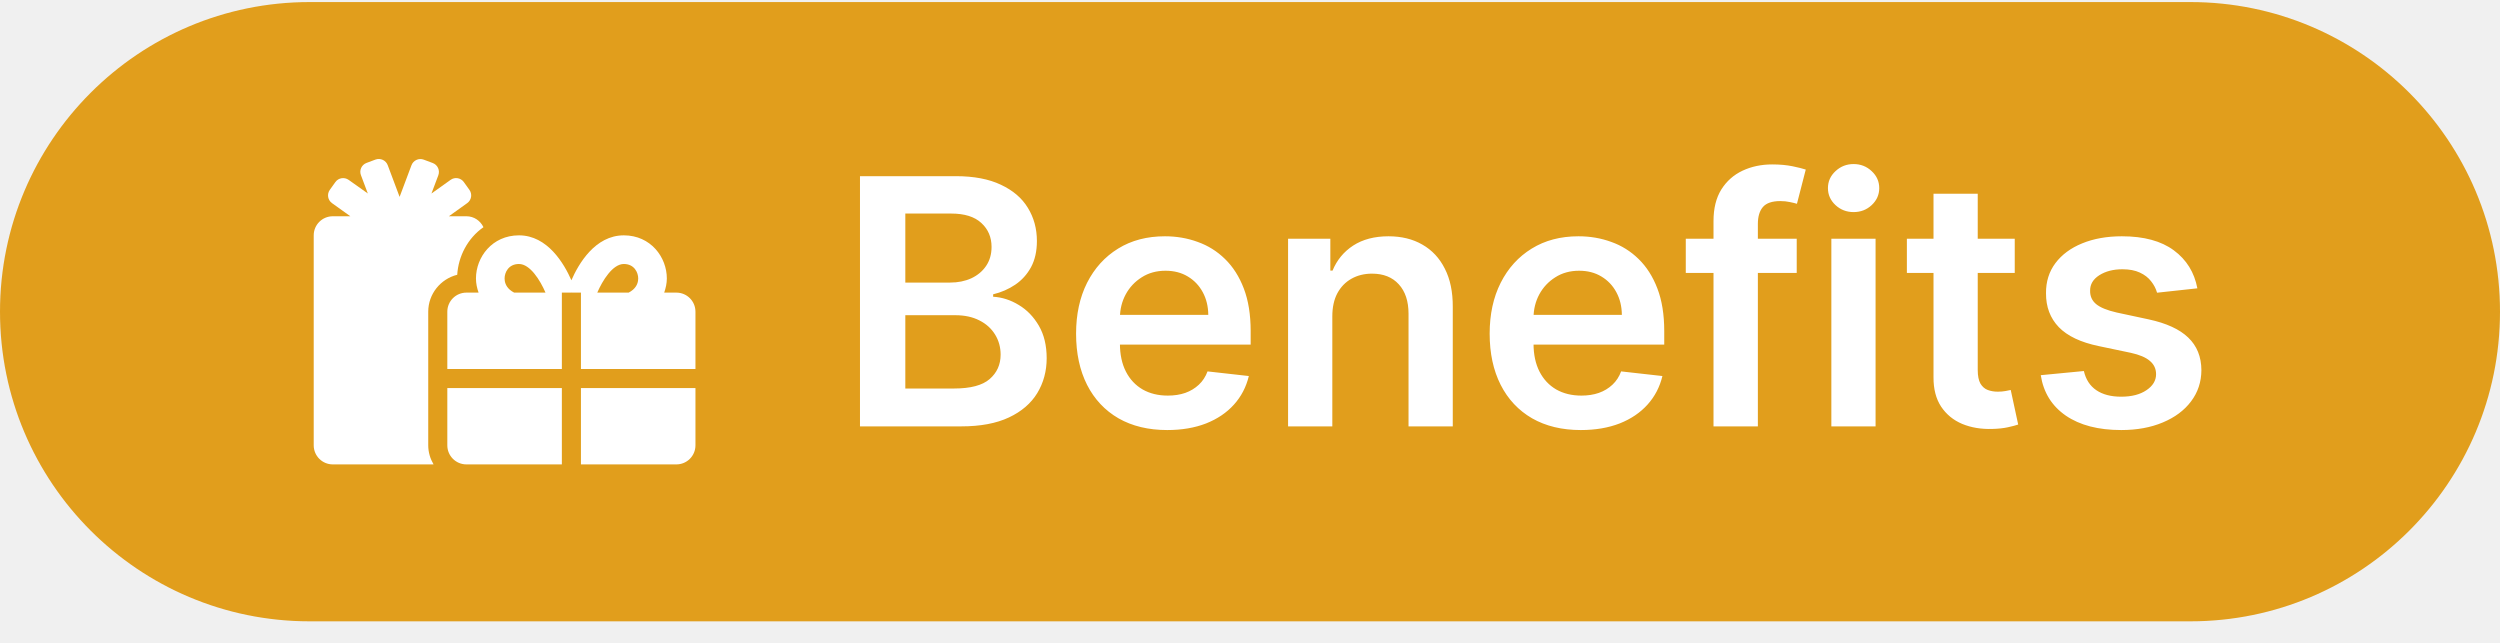
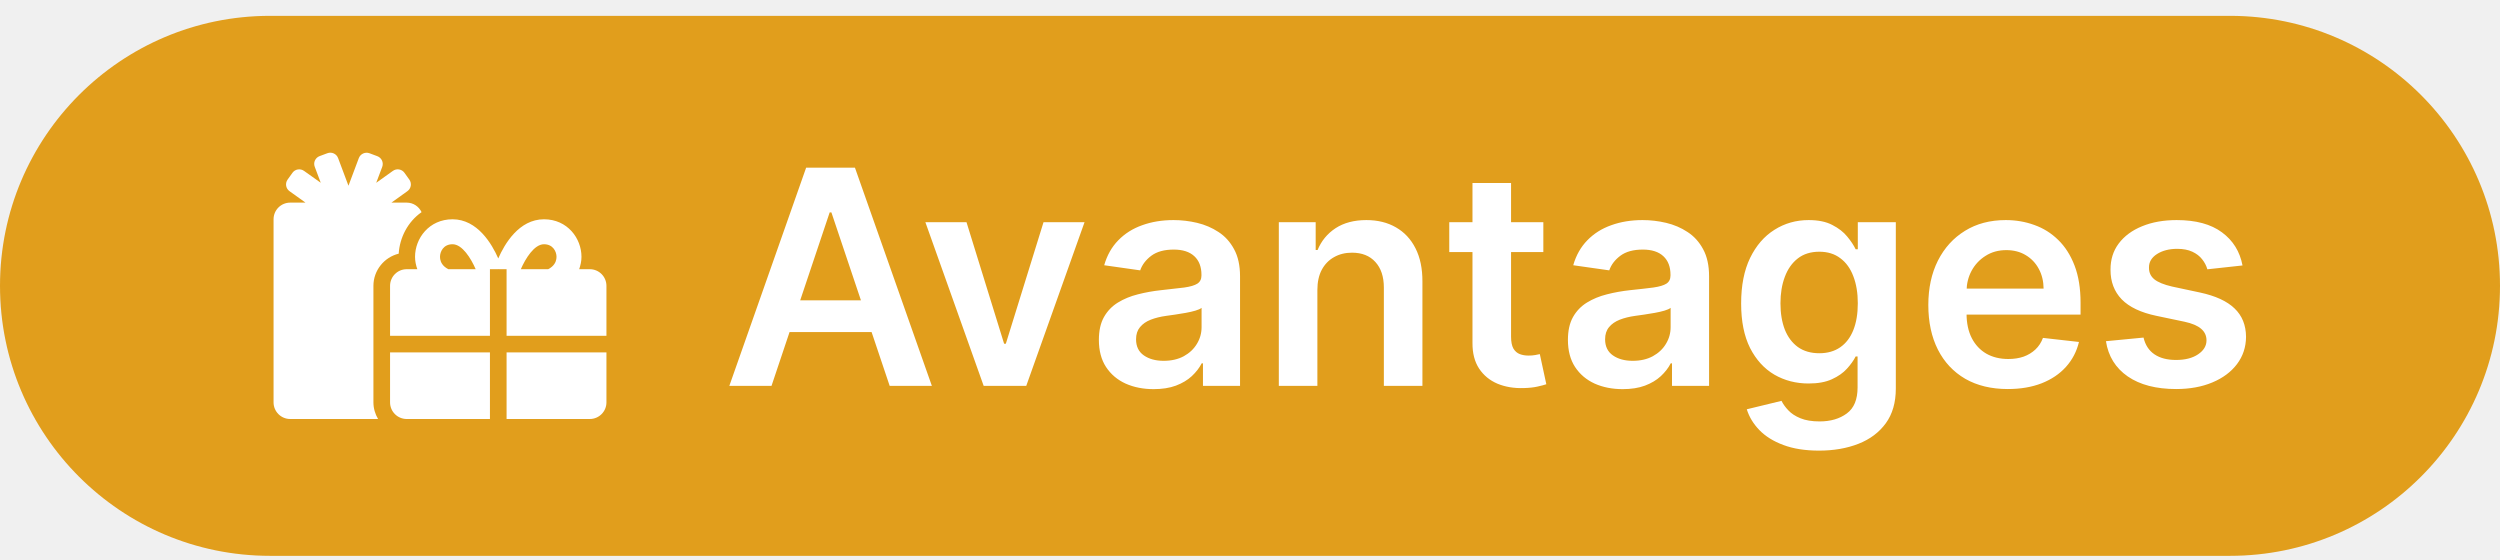
- <svg xmlns="http://www.w3.org/2000/svg" width="109" height="28" viewBox="0 0 109 28" fill="none">
-   <rect y="0.09" width="109" height="27" rx="13.5" fill="#E19B14" fill-opacity="0.96" />
-   <mask id="mask0_191_1211" style="mask-type:alpha" maskUnits="userSpaceOnUse" x="12" y="3" width="20" height="21">
-     <rect x="12" y="3.59" width="20" height="20" fill="#D9D9D9" />
+ <svg xmlns="http://www.w3.org/2000/svg" width="125" height="28" viewBox="0 0 125 28" fill="none">
+   <rect y="0.792" width="125" height="27" rx="13.5" fill="#E19B14" fill-opacity="0.96" />
+   <mask id="mask0_191_1211" style="mask-type:alpha" maskUnits="userSpaceOnUse" x="12" y="4" width="20" height="21">
+     <rect x="12" y="4.292" width="20" height="20" fill="#D9D9D9" />
  </mask>
  <g mask="url(#mask0_191_1211)">
-     <path d="M19.935 11.98C19.985 11.179 20.385 10.389 21.079 9.905C20.944 9.624 20.666 9.429 20.336 9.429H19.571L20.369 8.857C20.557 8.724 20.601 8.464 20.466 8.277L20.224 7.939C20.091 7.752 19.831 7.707 19.644 7.843L18.811 8.438L19.111 7.642C19.191 7.426 19.082 7.187 18.866 7.107L18.476 6.961C18.26 6.88 18.021 6.99 17.94 7.205L17.423 8.584L16.905 7.203C16.825 6.987 16.585 6.878 16.369 6.958L15.979 7.104C15.764 7.185 15.654 7.426 15.738 7.64L16.037 8.436L15.202 7.843C15.014 7.71 14.754 7.752 14.622 7.939L14.38 8.277C14.247 8.464 14.289 8.724 14.476 8.857L15.275 9.429H14.51C14.05 9.429 13.678 9.801 13.678 10.261V19.416C13.678 19.876 14.05 20.248 14.51 20.248H18.903C18.759 20.001 18.671 19.72 18.671 19.416V13.59C18.671 12.813 19.212 12.16 19.935 11.98ZM19.503 19.416C19.503 19.876 19.875 20.248 20.336 20.248H24.497V16.919H19.503V19.416ZM25.329 20.248H29.49C29.95 20.248 30.322 19.876 30.322 19.416V16.919H25.329V20.248ZM29.49 12.758H28.959C29.027 12.56 29.074 12.355 29.074 12.139C29.074 11.216 28.372 10.261 27.199 10.261C25.948 10.261 25.225 11.502 24.913 12.22C24.598 11.502 23.875 10.261 22.627 10.261C21.454 10.261 20.752 11.216 20.752 12.139C20.752 12.355 20.796 12.56 20.866 12.758H20.336C19.875 12.758 19.503 13.13 19.503 13.59V16.087H24.497V12.758H24.895L24.913 12.753L24.931 12.758H25.329V16.087H30.322V13.59C30.322 13.13 29.95 12.758 29.49 12.758ZM22.416 12.758C22.346 12.722 22.284 12.68 22.229 12.633C22.039 12.467 22 12.274 22 12.139C22 11.887 22.166 11.51 22.627 11.51C23.113 11.51 23.553 12.222 23.784 12.758H22.416ZM27.597 12.633C27.542 12.68 27.48 12.722 27.41 12.758H26.041C26.27 12.23 26.712 11.51 27.199 11.51C27.659 11.51 27.826 11.887 27.826 12.139C27.826 12.274 27.787 12.467 27.597 12.633Z" fill="white" />
+     <path d="M19.935 12.683C19.985 11.882 20.385 11.091 21.079 10.607C20.944 10.326 20.666 10.131 20.336 10.131H19.571L20.369 9.559C20.557 9.427 20.601 9.166 20.466 8.979L20.224 8.641C20.091 8.454 19.831 8.41 19.644 8.545L18.811 9.14L19.111 8.345C19.191 8.129 19.082 7.89 18.866 7.809L18.476 7.663C18.26 7.583 18.021 7.692 17.94 7.908L17.423 9.286L16.905 7.905C16.825 7.689 16.585 7.58 16.369 7.661L15.979 7.806C15.764 7.887 15.654 8.129 15.738 8.342L16.037 9.138L15.202 8.545C15.014 8.412 14.754 8.454 14.622 8.641L14.38 8.979C14.247 9.166 14.289 9.427 14.476 9.559L15.275 10.131H14.51C14.05 10.131 13.678 10.503 13.678 10.964V20.118C13.678 20.578 14.05 20.95 14.51 20.95H18.903C18.759 20.703 18.671 20.422 18.671 20.118V14.293C18.671 13.515 19.212 12.862 19.935 12.683ZM19.503 20.118C19.503 20.578 19.875 20.95 20.336 20.95H24.497V17.621H19.503V20.118ZM25.329 20.95H29.49C29.95 20.95 30.322 20.578 30.322 20.118V17.621H25.329V20.95ZM29.49 13.46H28.959C29.027 13.263 29.074 13.057 29.074 12.841C29.074 11.918 28.372 10.964 27.199 10.964C25.948 10.964 25.225 12.204 24.913 12.922C24.598 12.204 23.875 10.964 22.627 10.964C21.454 10.964 20.752 11.918 20.752 12.841C20.752 13.057 20.796 13.263 20.866 13.46H20.336C19.875 13.46 19.503 13.832 19.503 14.293V16.789H24.497V13.46H24.895L24.913 13.455L24.931 13.46H25.329V16.789H30.322V14.293C30.322 13.832 29.95 13.46 29.49 13.46ZM22.416 13.46C22.346 13.424 22.284 13.382 22.229 13.335C22.039 13.169 22 12.976 22 12.841C22 12.589 22.166 12.212 22.627 12.212C23.113 12.212 23.553 12.925 23.784 13.46H22.416ZM27.597 13.335C27.542 13.382 27.48 13.424 27.41 13.46H26.041C26.27 12.932 26.712 12.212 27.199 12.212C27.659 12.212 27.826 12.589 27.826 12.841C27.826 12.976 27.787 13.169 27.597 13.335Z" fill="white" />
  </g>
-   <path d="M37.495 18.59V7.681H41.672C42.46 7.681 43.115 7.805 43.637 8.054C44.163 8.299 44.555 8.634 44.814 9.06C45.077 9.487 45.209 9.97 45.209 10.509C45.209 10.953 45.123 11.333 44.953 11.649C44.782 11.962 44.553 12.216 44.266 12.411C43.978 12.606 43.657 12.746 43.301 12.832V12.938C43.689 12.96 44.06 13.079 44.415 13.295C44.773 13.508 45.066 13.81 45.294 14.201C45.521 14.591 45.635 15.064 45.635 15.618C45.635 16.182 45.498 16.69 45.224 17.141C44.951 17.588 44.539 17.942 43.989 18.201C43.438 18.46 42.746 18.59 41.911 18.59H37.495ZM39.472 16.939H41.597C42.314 16.939 42.831 16.802 43.147 16.529C43.467 16.252 43.627 15.896 43.627 15.463C43.627 15.14 43.547 14.849 43.387 14.589C43.227 14.327 43 14.121 42.705 13.972C42.41 13.819 42.059 13.743 41.65 13.743H39.472V16.939ZM39.472 12.32H41.426C41.767 12.32 42.075 12.258 42.348 12.134C42.621 12.006 42.836 11.827 42.993 11.596C43.152 11.362 43.232 11.085 43.232 10.765C43.232 10.342 43.083 9.994 42.785 9.721C42.49 9.447 42.051 9.311 41.469 9.311H39.472V12.32ZM50.891 18.75C50.07 18.75 49.362 18.579 48.765 18.238C48.172 17.894 47.716 17.407 47.396 16.779C47.077 16.147 46.917 15.403 46.917 14.547C46.917 13.705 47.077 12.967 47.396 12.331C47.72 11.692 48.171 11.195 48.749 10.839C49.328 10.481 50.008 10.302 50.79 10.302C51.294 10.302 51.77 10.383 52.217 10.547C52.668 10.706 53.066 10.955 53.41 11.292C53.758 11.63 54.032 12.059 54.231 12.581C54.429 13.1 54.529 13.718 54.529 14.435V15.026H47.823V13.727H52.681C52.677 13.357 52.597 13.029 52.441 12.741C52.285 12.45 52.066 12.221 51.786 12.054C51.509 11.887 51.185 11.804 50.816 11.804C50.422 11.804 50.076 11.9 49.778 12.091C49.479 12.28 49.247 12.528 49.08 12.837C48.916 13.143 48.833 13.478 48.829 13.844V14.978C48.829 15.454 48.916 15.863 49.09 16.203C49.264 16.541 49.508 16.8 49.82 16.981C50.133 17.159 50.498 17.248 50.917 17.248C51.198 17.248 51.452 17.209 51.679 17.13C51.906 17.049 52.103 16.93 52.27 16.773C52.437 16.617 52.563 16.424 52.649 16.193L54.449 16.395C54.335 16.871 54.119 17.287 53.799 17.642C53.483 17.993 53.078 18.267 52.585 18.462C52.091 18.654 51.526 18.75 50.891 18.75ZM58.089 13.796V18.59H56.16V10.408H58.003V11.798H58.099C58.287 11.34 58.587 10.976 58.999 10.706C59.415 10.437 59.928 10.302 60.539 10.302C61.103 10.302 61.595 10.422 62.014 10.664C62.437 10.905 62.764 11.255 62.994 11.713C63.229 12.171 63.344 12.727 63.341 13.38V18.59H61.412V13.679C61.412 13.132 61.27 12.704 60.986 12.395C60.706 12.086 60.317 11.931 59.82 11.931C59.482 11.931 59.182 12.006 58.919 12.155C58.66 12.301 58.456 12.512 58.307 12.789C58.161 13.066 58.089 13.402 58.089 13.796ZM68.923 18.75C68.103 18.75 67.394 18.579 66.798 18.238C66.205 17.894 65.748 17.407 65.429 16.779C65.109 16.147 64.949 15.403 64.949 14.547C64.949 13.705 65.109 12.967 65.429 12.331C65.752 11.692 66.203 11.195 66.782 10.839C67.361 10.481 68.04 10.302 68.822 10.302C69.326 10.302 69.802 10.383 70.249 10.547C70.7 10.706 71.098 10.955 71.442 11.292C71.79 11.63 72.064 12.059 72.263 12.581C72.462 13.1 72.561 13.718 72.561 14.435V15.026H65.855V13.727H70.713C70.709 13.357 70.629 13.029 70.473 12.741C70.317 12.45 70.098 12.221 69.818 12.054C69.541 11.887 69.218 11.804 68.848 11.804C68.454 11.804 68.108 11.9 67.81 12.091C67.511 12.28 67.279 12.528 67.112 12.837C66.949 13.143 66.865 13.478 66.862 13.844V14.978C66.862 15.454 66.949 15.863 67.123 16.203C67.297 16.541 67.54 16.8 67.852 16.981C68.165 17.159 68.531 17.248 68.95 17.248C69.23 17.248 69.484 17.209 69.711 17.13C69.939 17.049 70.136 16.93 70.303 16.773C70.469 16.617 70.596 16.424 70.681 16.193L72.481 16.395C72.368 16.871 72.151 17.287 71.831 17.642C71.515 17.993 71.111 18.267 70.617 18.462C70.123 18.654 69.559 18.75 68.923 18.75ZM78.337 10.408V11.9H73.5V10.408H78.337ZM74.709 18.59V9.636C74.709 9.085 74.823 8.627 75.05 8.261C75.281 7.896 75.59 7.622 75.977 7.441C76.364 7.26 76.794 7.169 77.266 7.169C77.6 7.169 77.896 7.196 78.156 7.249C78.415 7.303 78.606 7.351 78.731 7.393L78.347 8.885C78.266 8.86 78.163 8.835 78.038 8.81C77.914 8.782 77.775 8.767 77.623 8.767C77.264 8.767 77.01 8.854 76.861 9.028C76.716 9.199 76.643 9.444 76.643 9.764V18.59H74.709ZM79.847 18.59V10.408H81.775V18.59H79.847ZM80.816 9.247C80.511 9.247 80.248 9.146 80.028 8.943C79.808 8.737 79.698 8.49 79.698 8.203C79.698 7.912 79.808 7.665 80.028 7.462C80.248 7.256 80.511 7.153 80.816 7.153C81.125 7.153 81.388 7.256 81.605 7.462C81.825 7.665 81.935 7.912 81.935 8.203C81.935 8.49 81.825 8.737 81.605 8.943C81.388 9.146 81.125 9.247 80.816 9.247ZM87.843 10.408V11.9H83.14V10.408H87.843ZM84.301 8.448H86.229V16.129C86.229 16.388 86.269 16.587 86.347 16.726C86.428 16.86 86.535 16.953 86.666 17.003C86.798 17.052 86.943 17.077 87.103 17.077C87.224 17.077 87.334 17.068 87.433 17.05C87.536 17.033 87.614 17.017 87.668 17.003L87.993 18.51C87.89 18.546 87.742 18.585 87.55 18.627C87.362 18.67 87.131 18.695 86.858 18.702C86.375 18.716 85.94 18.643 85.553 18.483C85.166 18.32 84.859 18.068 84.631 17.727C84.408 17.386 84.298 16.96 84.301 16.449V8.448ZM95.805 12.571L94.048 12.762C93.998 12.585 93.911 12.418 93.787 12.262C93.666 12.105 93.503 11.979 93.297 11.884C93.091 11.788 92.839 11.74 92.54 11.74C92.139 11.74 91.802 11.827 91.528 12.001C91.258 12.175 91.125 12.4 91.129 12.677C91.125 12.915 91.212 13.109 91.39 13.258C91.571 13.407 91.869 13.53 92.285 13.625L93.68 13.924C94.454 14.091 95.03 14.355 95.406 14.717C95.786 15.08 95.978 15.554 95.981 16.14C95.978 16.654 95.827 17.109 95.528 17.503C95.234 17.894 94.824 18.199 94.298 18.419C93.772 18.64 93.169 18.75 92.487 18.75C91.486 18.75 90.68 18.54 90.069 18.121C89.458 17.699 89.094 17.111 88.977 16.358L90.857 16.177C90.942 16.546 91.123 16.825 91.4 17.013C91.677 17.201 92.038 17.296 92.482 17.296C92.94 17.296 93.307 17.201 93.584 17.013C93.865 16.825 94.005 16.592 94.005 16.315C94.005 16.081 93.915 15.887 93.733 15.735C93.556 15.582 93.279 15.465 92.903 15.383L91.507 15.09C90.722 14.927 90.141 14.652 89.765 14.265C89.389 13.874 89.202 13.38 89.206 12.784C89.202 12.28 89.339 11.843 89.616 11.473C89.896 11.101 90.285 10.813 90.782 10.611C91.283 10.405 91.86 10.302 92.514 10.302C93.472 10.302 94.227 10.506 94.778 10.914C95.332 11.322 95.674 11.875 95.805 12.571Z" fill="white" />
+   <path d="M38.576 19.292H36.467L40.307 8.383H42.747L46.593 19.292H44.483L41.57 10.62H41.484L38.576 19.292ZM38.645 15.015H44.398V16.602H38.645V15.015ZM54.227 11.11L51.313 19.292H49.183L46.269 11.11H48.325L50.206 17.188H50.291L52.176 11.11H54.227ZM57.682 19.457C57.163 19.457 56.696 19.365 56.281 19.18C55.869 18.992 55.542 18.715 55.301 18.349C55.063 17.984 54.944 17.533 54.944 16.996C54.944 16.535 55.029 16.153 55.199 15.851C55.37 15.549 55.602 15.308 55.897 15.127C56.192 14.946 56.524 14.809 56.893 14.717C57.266 14.621 57.651 14.552 58.049 14.509C58.529 14.459 58.917 14.415 59.216 14.376C59.514 14.333 59.731 14.269 59.865 14.184C60.004 14.095 60.073 13.958 60.073 13.774V13.742C60.073 13.341 59.954 13.03 59.716 12.81C59.478 12.589 59.136 12.479 58.688 12.479C58.216 12.479 57.841 12.582 57.564 12.788C57.291 12.994 57.106 13.238 57.01 13.518L55.21 13.262C55.352 12.765 55.586 12.35 55.913 12.016C56.24 11.679 56.639 11.427 57.112 11.26C57.584 11.089 58.106 11.004 58.678 11.004C59.072 11.004 59.464 11.05 59.855 11.142C60.245 11.235 60.602 11.387 60.926 11.601C61.249 11.81 61.508 12.096 61.703 12.458C61.902 12.82 62.002 13.273 62.002 13.816V19.292H60.148V18.168H60.084C59.967 18.396 59.802 18.609 59.589 18.808C59.379 19.003 59.114 19.161 58.795 19.282C58.479 19.399 58.108 19.457 57.682 19.457ZM58.182 18.041C58.569 18.041 58.905 17.964 59.189 17.811C59.473 17.655 59.691 17.449 59.844 17.194C60.001 16.938 60.079 16.659 60.079 16.357V15.393C60.018 15.443 59.915 15.489 59.77 15.532C59.628 15.574 59.468 15.611 59.29 15.643C59.113 15.675 58.937 15.704 58.763 15.729C58.589 15.754 58.438 15.775 58.31 15.793C58.023 15.832 57.765 15.896 57.538 15.984C57.31 16.073 57.131 16.197 57 16.357C56.868 16.514 56.803 16.716 56.803 16.965C56.803 17.32 56.932 17.588 57.191 17.769C57.451 17.95 57.781 18.041 58.182 18.041ZM65.869 14.498V19.292H63.941V11.11H65.784V12.501H65.879C66.068 12.043 66.368 11.679 66.78 11.409C67.195 11.139 67.708 11.004 68.319 11.004C68.884 11.004 69.376 11.125 69.794 11.366C70.217 11.608 70.544 11.957 70.775 12.415C71.009 12.874 71.124 13.429 71.121 14.083V19.292H69.193V14.381C69.193 13.834 69.051 13.406 68.766 13.097C68.486 12.788 68.097 12.634 67.6 12.634C67.263 12.634 66.963 12.708 66.7 12.858C66.441 13.003 66.236 13.214 66.087 13.492C65.942 13.768 65.869 14.104 65.869 14.498ZM77.167 11.11V12.602H72.463V11.11H77.167ZM73.624 9.15H75.553V16.831C75.553 17.09 75.592 17.289 75.67 17.428C75.752 17.563 75.858 17.655 75.99 17.705C76.121 17.755 76.266 17.779 76.426 17.779C76.547 17.779 76.657 17.771 76.757 17.753C76.859 17.735 76.938 17.719 76.991 17.705L77.316 19.212C77.213 19.248 77.066 19.287 76.874 19.329C76.686 19.372 76.455 19.397 76.181 19.404C75.698 19.418 75.263 19.346 74.876 19.186C74.489 19.022 74.182 18.77 73.955 18.429C73.731 18.088 73.621 17.662 73.624 17.151V9.15ZM81.134 19.457C80.615 19.457 80.148 19.365 79.733 19.18C79.321 18.992 78.994 18.715 78.753 18.349C78.515 17.984 78.396 17.533 78.396 16.996C78.396 16.535 78.481 16.153 78.651 15.851C78.822 15.549 79.055 15.308 79.349 15.127C79.644 14.946 79.976 14.809 80.345 14.717C80.718 14.621 81.104 14.552 81.501 14.509C81.981 14.459 82.37 14.415 82.668 14.376C82.966 14.333 83.183 14.269 83.318 14.184C83.456 14.095 83.525 13.958 83.525 13.774V13.742C83.525 13.341 83.406 13.03 83.168 12.81C82.931 12.589 82.588 12.479 82.141 12.479C81.668 12.479 81.293 12.582 81.017 12.788C80.743 12.994 80.558 13.238 80.463 13.518L78.662 13.262C78.804 12.765 79.039 12.35 79.365 12.016C79.692 11.679 80.091 11.427 80.564 11.26C81.036 11.089 81.558 11.004 82.13 11.004C82.524 11.004 82.916 11.05 83.307 11.142C83.698 11.235 84.055 11.387 84.378 11.601C84.701 11.81 84.96 12.096 85.155 12.458C85.354 12.82 85.454 13.273 85.454 13.816V19.292H83.6V18.168H83.536C83.419 18.396 83.254 18.609 83.041 18.808C82.831 19.003 82.567 19.161 82.247 19.282C81.931 19.399 81.56 19.457 81.134 19.457ZM81.635 18.041C82.022 18.041 82.357 17.964 82.641 17.811C82.925 17.655 83.144 17.449 83.296 17.194C83.453 16.938 83.531 16.659 83.531 16.357V15.393C83.47 15.443 83.367 15.489 83.222 15.532C83.08 15.574 82.92 15.611 82.742 15.643C82.565 15.675 82.389 15.704 82.215 15.729C82.041 15.754 81.89 15.775 81.762 15.793C81.475 15.832 81.217 15.896 80.99 15.984C80.763 16.073 80.583 16.197 80.452 16.357C80.32 16.514 80.255 16.716 80.255 16.965C80.255 17.32 80.385 17.588 80.644 17.769C80.903 17.95 81.233 18.041 81.635 18.041ZM90.951 22.531C90.258 22.531 89.664 22.437 89.166 22.249C88.669 22.064 88.27 21.815 87.968 21.503C87.666 21.19 87.457 20.844 87.339 20.464L89.076 20.043C89.154 20.203 89.268 20.361 89.417 20.517C89.566 20.677 89.767 20.809 90.019 20.912C90.274 21.018 90.596 21.071 90.983 21.071C91.53 21.071 91.983 20.938 92.341 20.672C92.7 20.409 92.879 19.976 92.879 19.372V17.822H92.783C92.684 18.021 92.538 18.225 92.347 18.435C92.158 18.644 91.908 18.82 91.595 18.962C91.286 19.104 90.898 19.175 90.429 19.175C89.8 19.175 89.23 19.028 88.719 18.733C88.211 18.435 87.806 17.991 87.504 17.401C87.206 16.808 87.057 16.066 87.057 15.175C87.057 14.276 87.206 13.518 87.504 12.9C87.806 12.279 88.213 11.808 88.724 11.489C89.236 11.165 89.806 11.004 90.434 11.004C90.914 11.004 91.308 11.086 91.617 11.249C91.929 11.409 92.178 11.602 92.362 11.829C92.547 12.053 92.687 12.264 92.783 12.463H92.89V11.11H94.791V19.425C94.791 20.125 94.624 20.704 94.291 21.162C93.957 21.62 93.501 21.963 92.922 22.19C92.343 22.417 91.686 22.531 90.951 22.531ZM90.967 17.662C91.375 17.662 91.723 17.563 92.011 17.364C92.299 17.165 92.517 16.879 92.666 16.506C92.815 16.134 92.89 15.686 92.89 15.164C92.89 14.649 92.815 14.198 92.666 13.811C92.52 13.424 92.304 13.124 92.016 12.911C91.732 12.694 91.382 12.586 90.967 12.586C90.537 12.586 90.178 12.698 89.891 12.921C89.603 13.145 89.387 13.452 89.241 13.843C89.095 14.23 89.023 14.67 89.023 15.164C89.023 15.665 89.095 16.103 89.241 16.48C89.39 16.853 89.609 17.144 89.896 17.353C90.187 17.559 90.544 17.662 90.967 17.662ZM100.39 19.452C99.57 19.452 98.861 19.282 98.264 18.941C97.671 18.596 97.215 18.11 96.895 17.481C96.576 16.849 96.416 16.105 96.416 15.249C96.416 14.408 96.576 13.669 96.895 13.033C97.219 12.394 97.67 11.897 98.248 11.542C98.827 11.183 99.507 11.004 100.289 11.004C100.793 11.004 101.269 11.086 101.716 11.249C102.167 11.409 102.565 11.657 102.909 11.995C103.257 12.332 103.531 12.762 103.73 13.284C103.928 13.802 104.028 14.42 104.028 15.137V15.729H97.322V14.429H102.18C102.176 14.06 102.096 13.731 101.94 13.444C101.784 13.152 101.565 12.923 101.285 12.756C101.008 12.589 100.685 12.506 100.315 12.506C99.921 12.506 99.575 12.602 99.276 12.794C98.978 12.982 98.746 13.23 98.579 13.539C98.415 13.845 98.332 14.18 98.328 14.546V15.681C98.328 16.157 98.415 16.565 98.589 16.906C98.763 17.243 99.007 17.503 99.319 17.684C99.632 17.861 99.997 17.95 100.416 17.95C100.697 17.95 100.951 17.911 101.178 17.833C101.405 17.751 101.602 17.632 101.769 17.476C101.936 17.32 102.062 17.126 102.148 16.895L103.948 17.098C103.834 17.573 103.618 17.989 103.298 18.344C102.982 18.696 102.577 18.969 102.084 19.164C101.59 19.356 101.025 19.452 100.39 19.452ZM112.126 13.273L110.368 13.465C110.318 13.287 110.231 13.12 110.107 12.964C109.986 12.808 109.823 12.682 109.617 12.586C109.411 12.49 109.159 12.442 108.861 12.442C108.459 12.442 108.122 12.529 107.848 12.703C107.579 12.877 107.445 13.103 107.449 13.38C107.445 13.617 107.532 13.811 107.71 13.96C107.891 14.109 108.189 14.232 108.605 14.328L110 14.626C110.775 14.793 111.35 15.057 111.726 15.42C112.106 15.782 112.298 16.256 112.302 16.842C112.298 17.357 112.147 17.811 111.849 18.206C111.554 18.596 111.144 18.902 110.618 19.122C110.093 19.342 109.489 19.452 108.807 19.452C107.806 19.452 107 19.242 106.389 18.823C105.778 18.401 105.414 17.813 105.297 17.06L107.177 16.879C107.263 17.249 107.444 17.527 107.721 17.715C107.998 17.904 108.358 17.998 108.802 17.998C109.26 17.998 109.628 17.904 109.905 17.715C110.185 17.527 110.325 17.295 110.325 17.018C110.325 16.783 110.235 16.59 110.054 16.437C109.876 16.284 109.599 16.167 109.223 16.086L107.827 15.793C107.042 15.629 106.462 15.354 106.085 14.967C105.709 14.576 105.523 14.083 105.526 13.486C105.523 12.982 105.659 12.545 105.936 12.176C106.217 11.803 106.606 11.515 107.103 11.313C107.603 11.107 108.181 11.004 108.834 11.004C109.793 11.004 110.547 11.208 111.098 11.617C111.652 12.025 111.994 12.577 112.126 13.273Z" fill="white" />
</svg>
